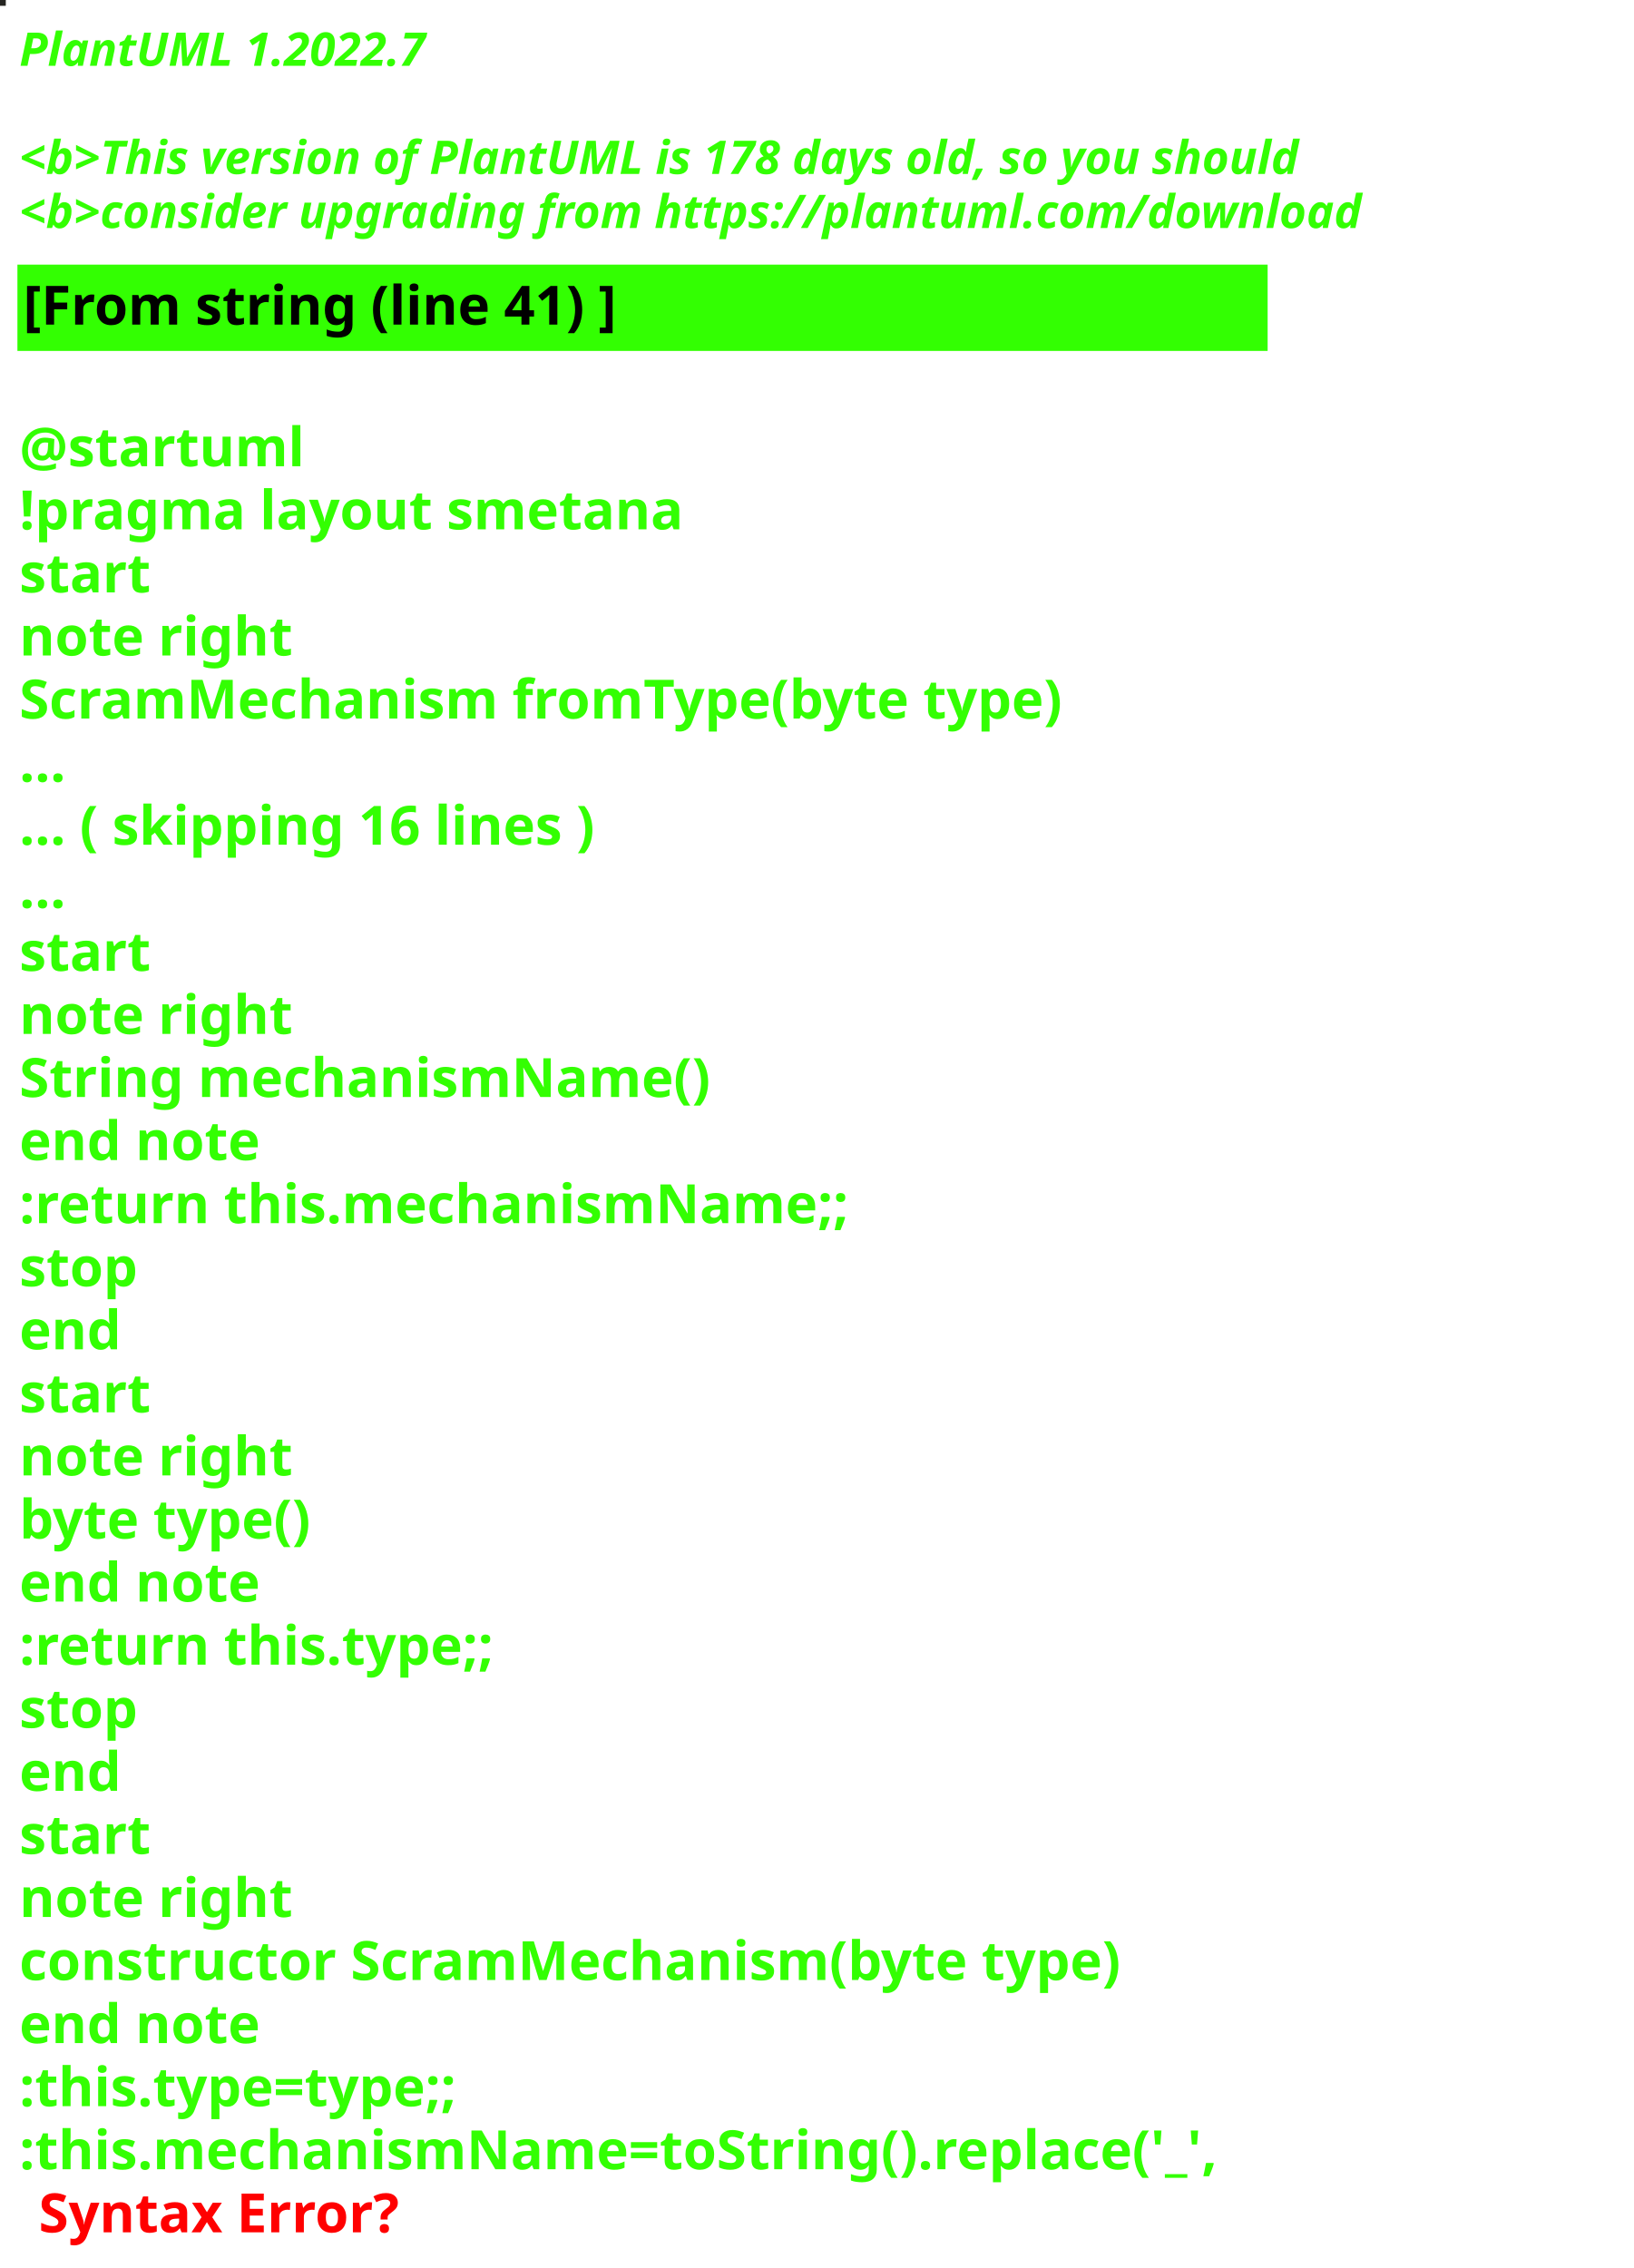
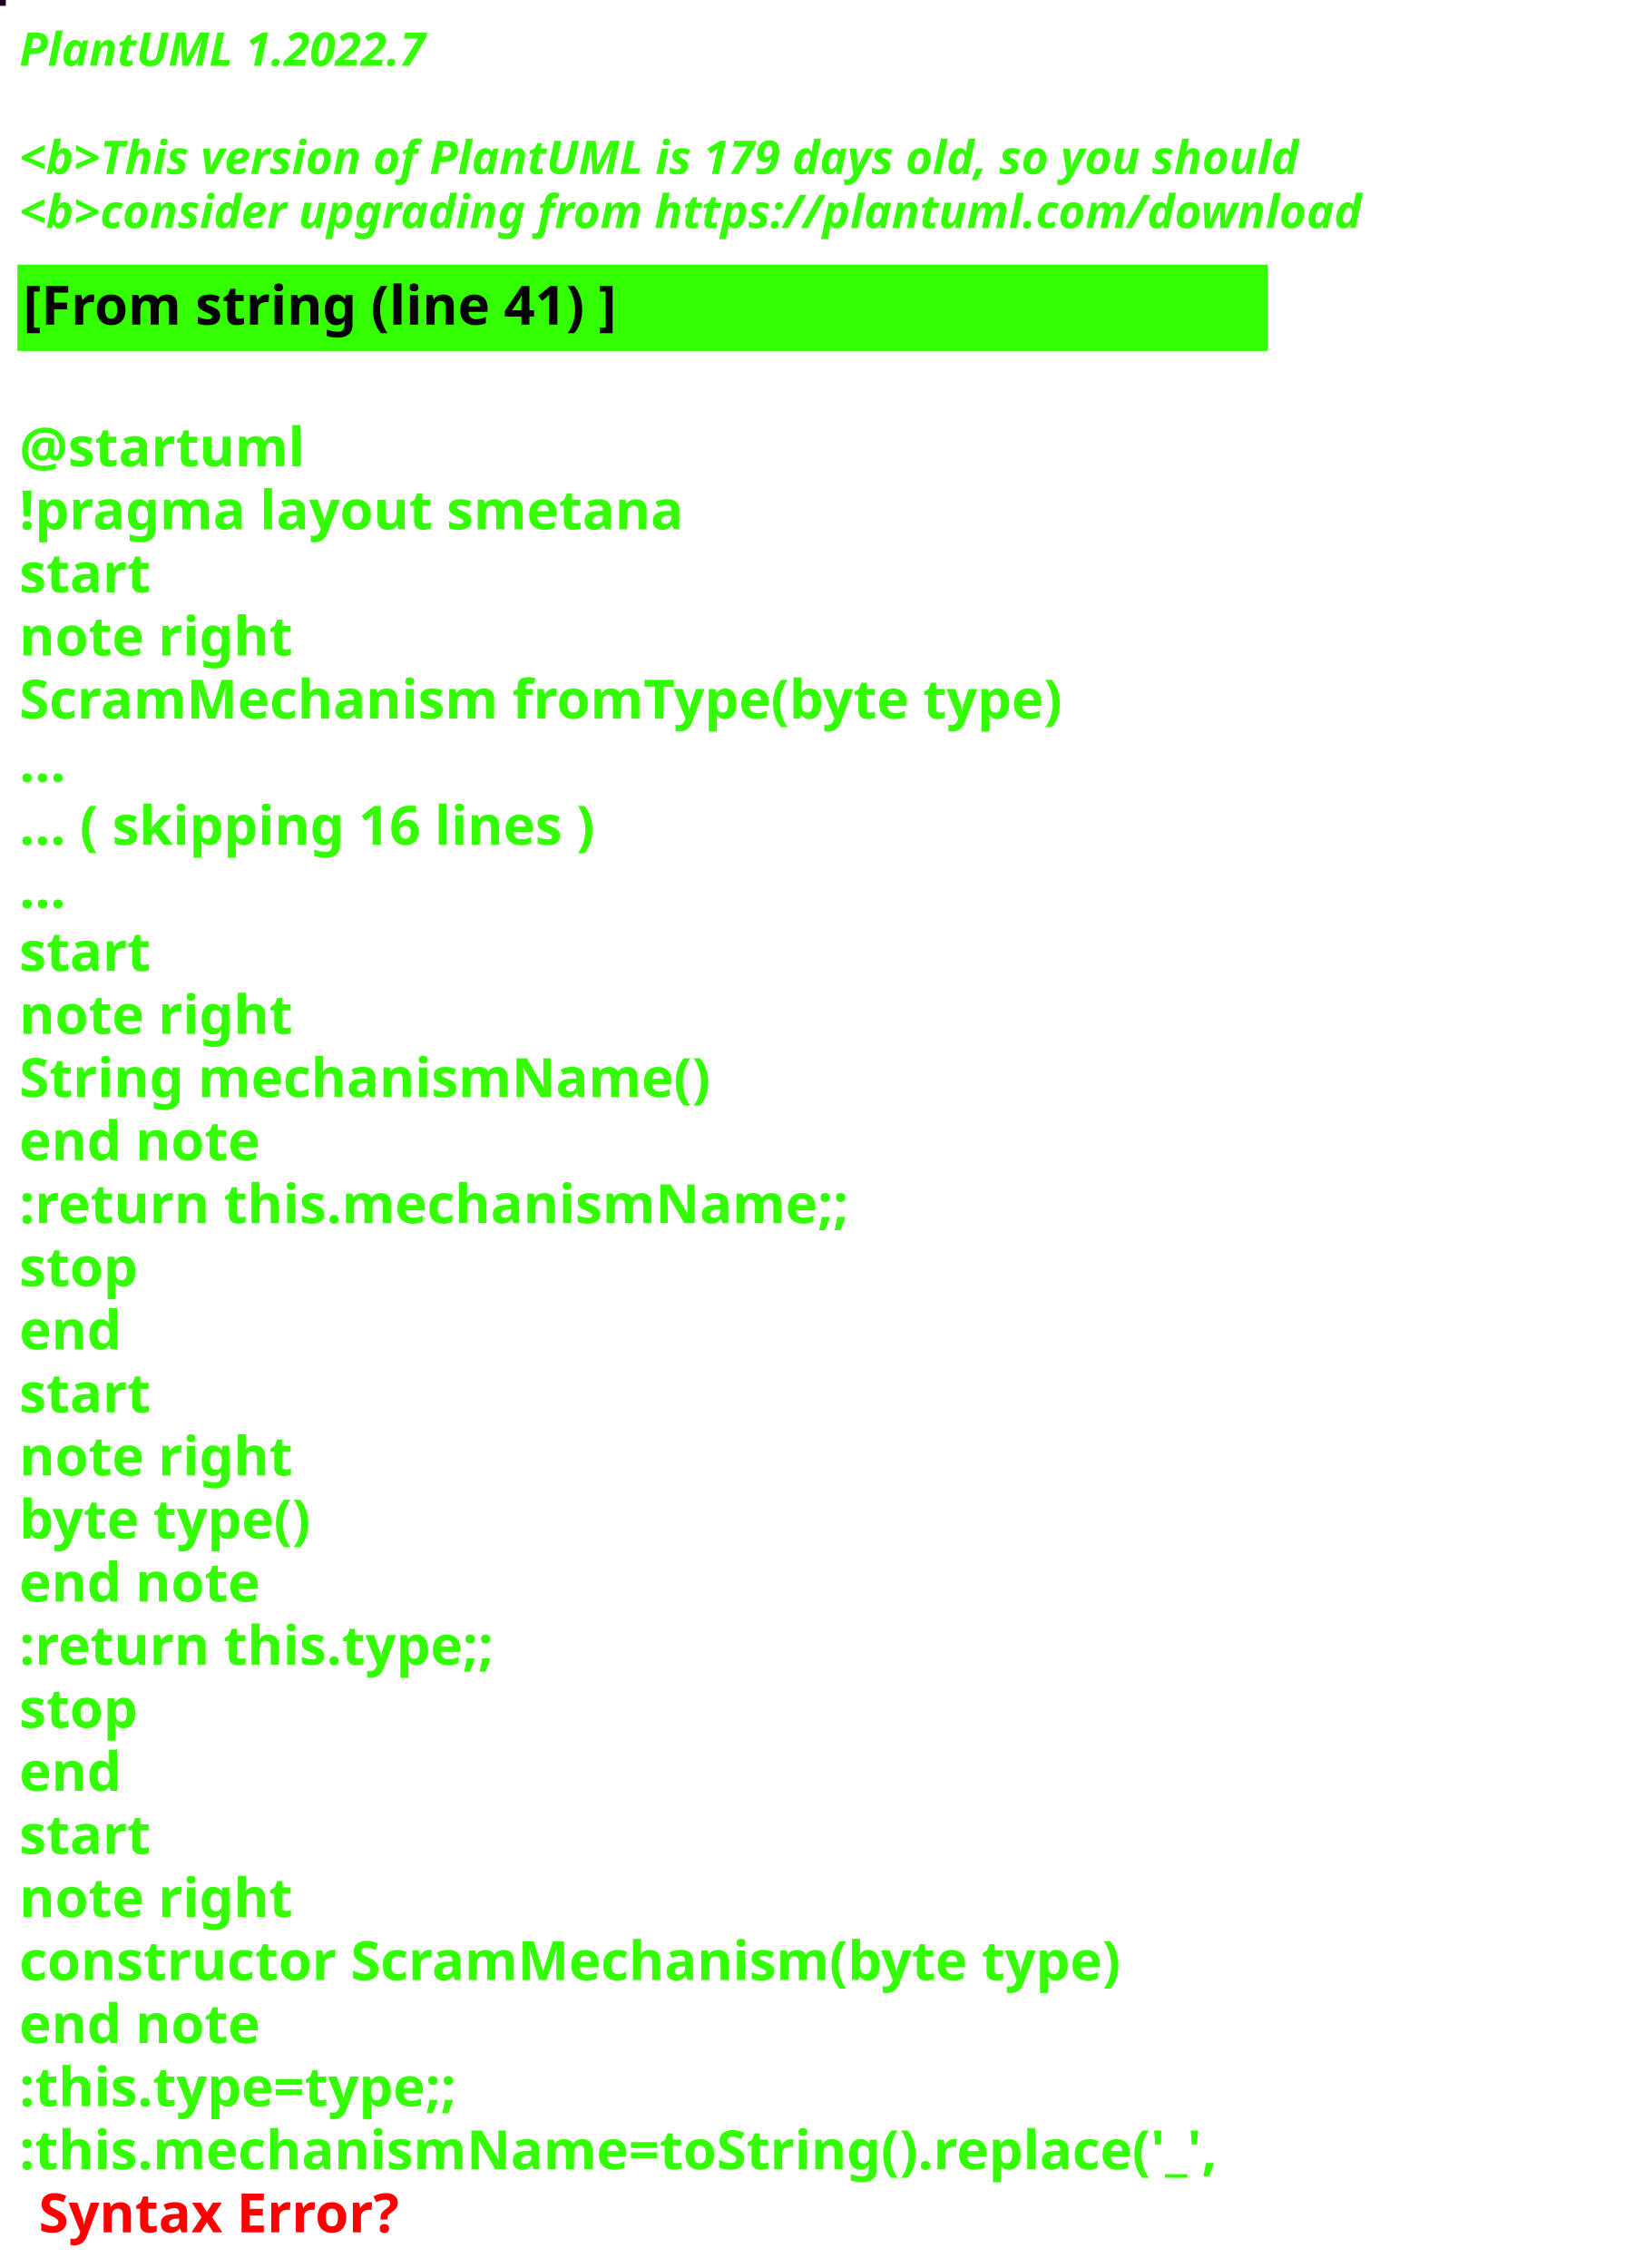
<svg xmlns="http://www.w3.org/2000/svg" contentStyleType="text/css" height="586px" preserveAspectRatio="none" style="width:422px;height:586px;background:#000000;" version="1.1" viewBox="0 0 422 586" width="422px" zoomAndPan="magnify">
  <defs />
  <g>
-     <rect fill="#252521" height="1" style="stroke:#252521;stroke-width:1.0;" width="1" x="0" y="0" />
+     <rect fill="#160125" height="1" style="stroke:#160125;stroke-width:1.0;" width="1" x="0" y="0" />
    <text fill="#33FF02" font-family="sans-serif" font-size="12" font-style="italic" font-weight="bold" lengthAdjust="spacing" textLength="127" x="5" y="17">PlantUML 1.2022.7</text>
    <text fill="#33FF02" font-family="sans-serif" font-size="12" font-style="italic" font-weight="bold" lengthAdjust="spacing" textLength="4" x="5" y="30.969"> </text>
-     <text fill="#33FF02" font-family="sans-serif" font-size="12" font-style="italic" font-weight="bold" lengthAdjust="spacing" textLength="399" x="5" y="44.938">&lt;b&gt;This version of PlantUML is 178 days old, so you should</text>
+     <text fill="#33FF02" font-family="sans-serif" font-size="12" font-style="italic" font-weight="bold" lengthAdjust="spacing" textLength="399" x="5" y="44.938">&lt;b&gt;This version of PlantUML is 179 days old, so you should</text>
    <text fill="#33FF02" font-family="sans-serif" font-size="12" font-style="italic" font-weight="bold" lengthAdjust="spacing" textLength="408" x="5" y="58.906">&lt;b&gt;consider upgrading from https://plantuml.com/download</text>
    <rect fill="#33FF02" height="21.297" style="stroke:#33FF02;stroke-width:1.0;" width="322" x="5" y="68.875" />
    <text fill="#000000" font-family="sans-serif" font-size="14" font-weight="bold" lengthAdjust="spacing" textLength="178" x="6" y="83.875">[From string (line 41) ]</text>
    <text fill="#33FF02" font-family="sans-serif" font-size="14" font-weight="bold" lengthAdjust="spacing" textLength="5" x="5" y="104.172"> </text>
    <text fill="#33FF02" font-family="sans-serif" font-size="14" font-weight="bold" lengthAdjust="spacing" textLength="79" x="5" y="120.469">@startuml</text>
    <text fill="#33FF02" font-family="sans-serif" font-size="14" font-weight="bold" lengthAdjust="spacing" textLength="190" x="5" y="136.766">!pragma layout smetana</text>
    <text fill="#33FF02" font-family="sans-serif" font-size="14" font-weight="bold" lengthAdjust="spacing" textLength="37" x="5" y="153.062">start</text>
    <text fill="#33FF02" font-family="sans-serif" font-size="14" font-weight="bold" lengthAdjust="spacing" textLength="78" x="5" y="169.359">note right</text>
    <text fill="#33FF02" font-family="sans-serif" font-size="14" font-weight="bold" lengthAdjust="spacing" textLength="305" x="5" y="185.656">ScramMechanism fromType(byte type)</text>
    <text fill="#33FF02" font-family="sans-serif" font-size="14" font-weight="bold" lengthAdjust="spacing" textLength="15" x="5" y="201.953">...</text>
    <text fill="#33FF02" font-family="sans-serif" font-size="14" font-weight="bold" lengthAdjust="spacing" textLength="175" x="5" y="218.25">... ( skipping 16 lines )</text>
    <text fill="#33FF02" font-family="sans-serif" font-size="14" font-weight="bold" lengthAdjust="spacing" textLength="15" x="5" y="234.547">...</text>
    <text fill="#33FF02" font-family="sans-serif" font-size="14" font-weight="bold" lengthAdjust="spacing" textLength="37" x="5" y="250.844">start</text>
    <text fill="#33FF02" font-family="sans-serif" font-size="14" font-weight="bold" lengthAdjust="spacing" textLength="78" x="5" y="267.141">note right</text>
    <text fill="#33FF02" font-family="sans-serif" font-size="14" font-weight="bold" lengthAdjust="spacing" textLength="197" x="5" y="283.438">String mechanismName()</text>
    <text fill="#33FF02" font-family="sans-serif" font-size="14" font-weight="bold" lengthAdjust="spacing" textLength="71" x="5" y="299.734">end note</text>
    <text fill="#33FF02" font-family="sans-serif" font-size="14" font-weight="bold" lengthAdjust="spacing" textLength="240" x="5" y="316.031">:return this.mechanismName;;</text>
    <text fill="#33FF02" font-family="sans-serif" font-size="14" font-weight="bold" lengthAdjust="spacing" textLength="35" x="5" y="332.328">stop</text>
    <text fill="#33FF02" font-family="sans-serif" font-size="14" font-weight="bold" lengthAdjust="spacing" textLength="30" x="5" y="348.625">end</text>
    <text fill="#33FF02" font-family="sans-serif" font-size="14" font-weight="bold" lengthAdjust="spacing" textLength="37" x="5" y="364.922">start</text>
    <text fill="#33FF02" font-family="sans-serif" font-size="14" font-weight="bold" lengthAdjust="spacing" textLength="78" x="5" y="381.219">note right</text>
    <text fill="#33FF02" font-family="sans-serif" font-size="14" font-weight="bold" lengthAdjust="spacing" textLength="87" x="5" y="397.516">byte type()</text>
    <text fill="#33FF02" font-family="sans-serif" font-size="14" font-weight="bold" lengthAdjust="spacing" textLength="71" x="5" y="413.812">end note</text>
    <text fill="#33FF02" font-family="sans-serif" font-size="14" font-weight="bold" lengthAdjust="spacing" textLength="142" x="5" y="430.109">:return this.type;;</text>
    <text fill="#33FF02" font-family="sans-serif" font-size="14" font-weight="bold" lengthAdjust="spacing" textLength="35" x="5" y="446.406">stop</text>
    <text fill="#33FF02" font-family="sans-serif" font-size="14" font-weight="bold" lengthAdjust="spacing" textLength="30" x="5" y="462.703">end</text>
    <text fill="#33FF02" font-family="sans-serif" font-size="14" font-weight="bold" lengthAdjust="spacing" textLength="37" x="5" y="479">start</text>
    <text fill="#33FF02" font-family="sans-serif" font-size="14" font-weight="bold" lengthAdjust="spacing" textLength="78" x="5" y="495.297">note right</text>
    <text fill="#33FF02" font-family="sans-serif" font-size="14" font-weight="bold" lengthAdjust="spacing" textLength="322" x="5" y="511.594">constructor ScramMechanism(byte type)</text>
    <text fill="#33FF02" font-family="sans-serif" font-size="14" font-weight="bold" lengthAdjust="spacing" textLength="71" x="5" y="527.891">end note</text>
    <text fill="#33FF02" font-family="sans-serif" font-size="14" font-weight="bold" lengthAdjust="spacing" textLength="134" x="5" y="544.188">:this.type=type;;</text>
    <text fill="#33FF02" font-family="sans-serif" font-size="14" font-weight="bold" lengthAdjust="spacing" text-decoration="wavy underline" textLength="350" x="5" y="560.484">:this.mechanismName=toString().replace('_',</text>
    <text fill="#FF0000" font-family="sans-serif" font-size="14" font-weight="bold" lengthAdjust="spacing" textLength="106" x="10" y="576.781">Syntax Error?</text>
  </g>
</svg>
